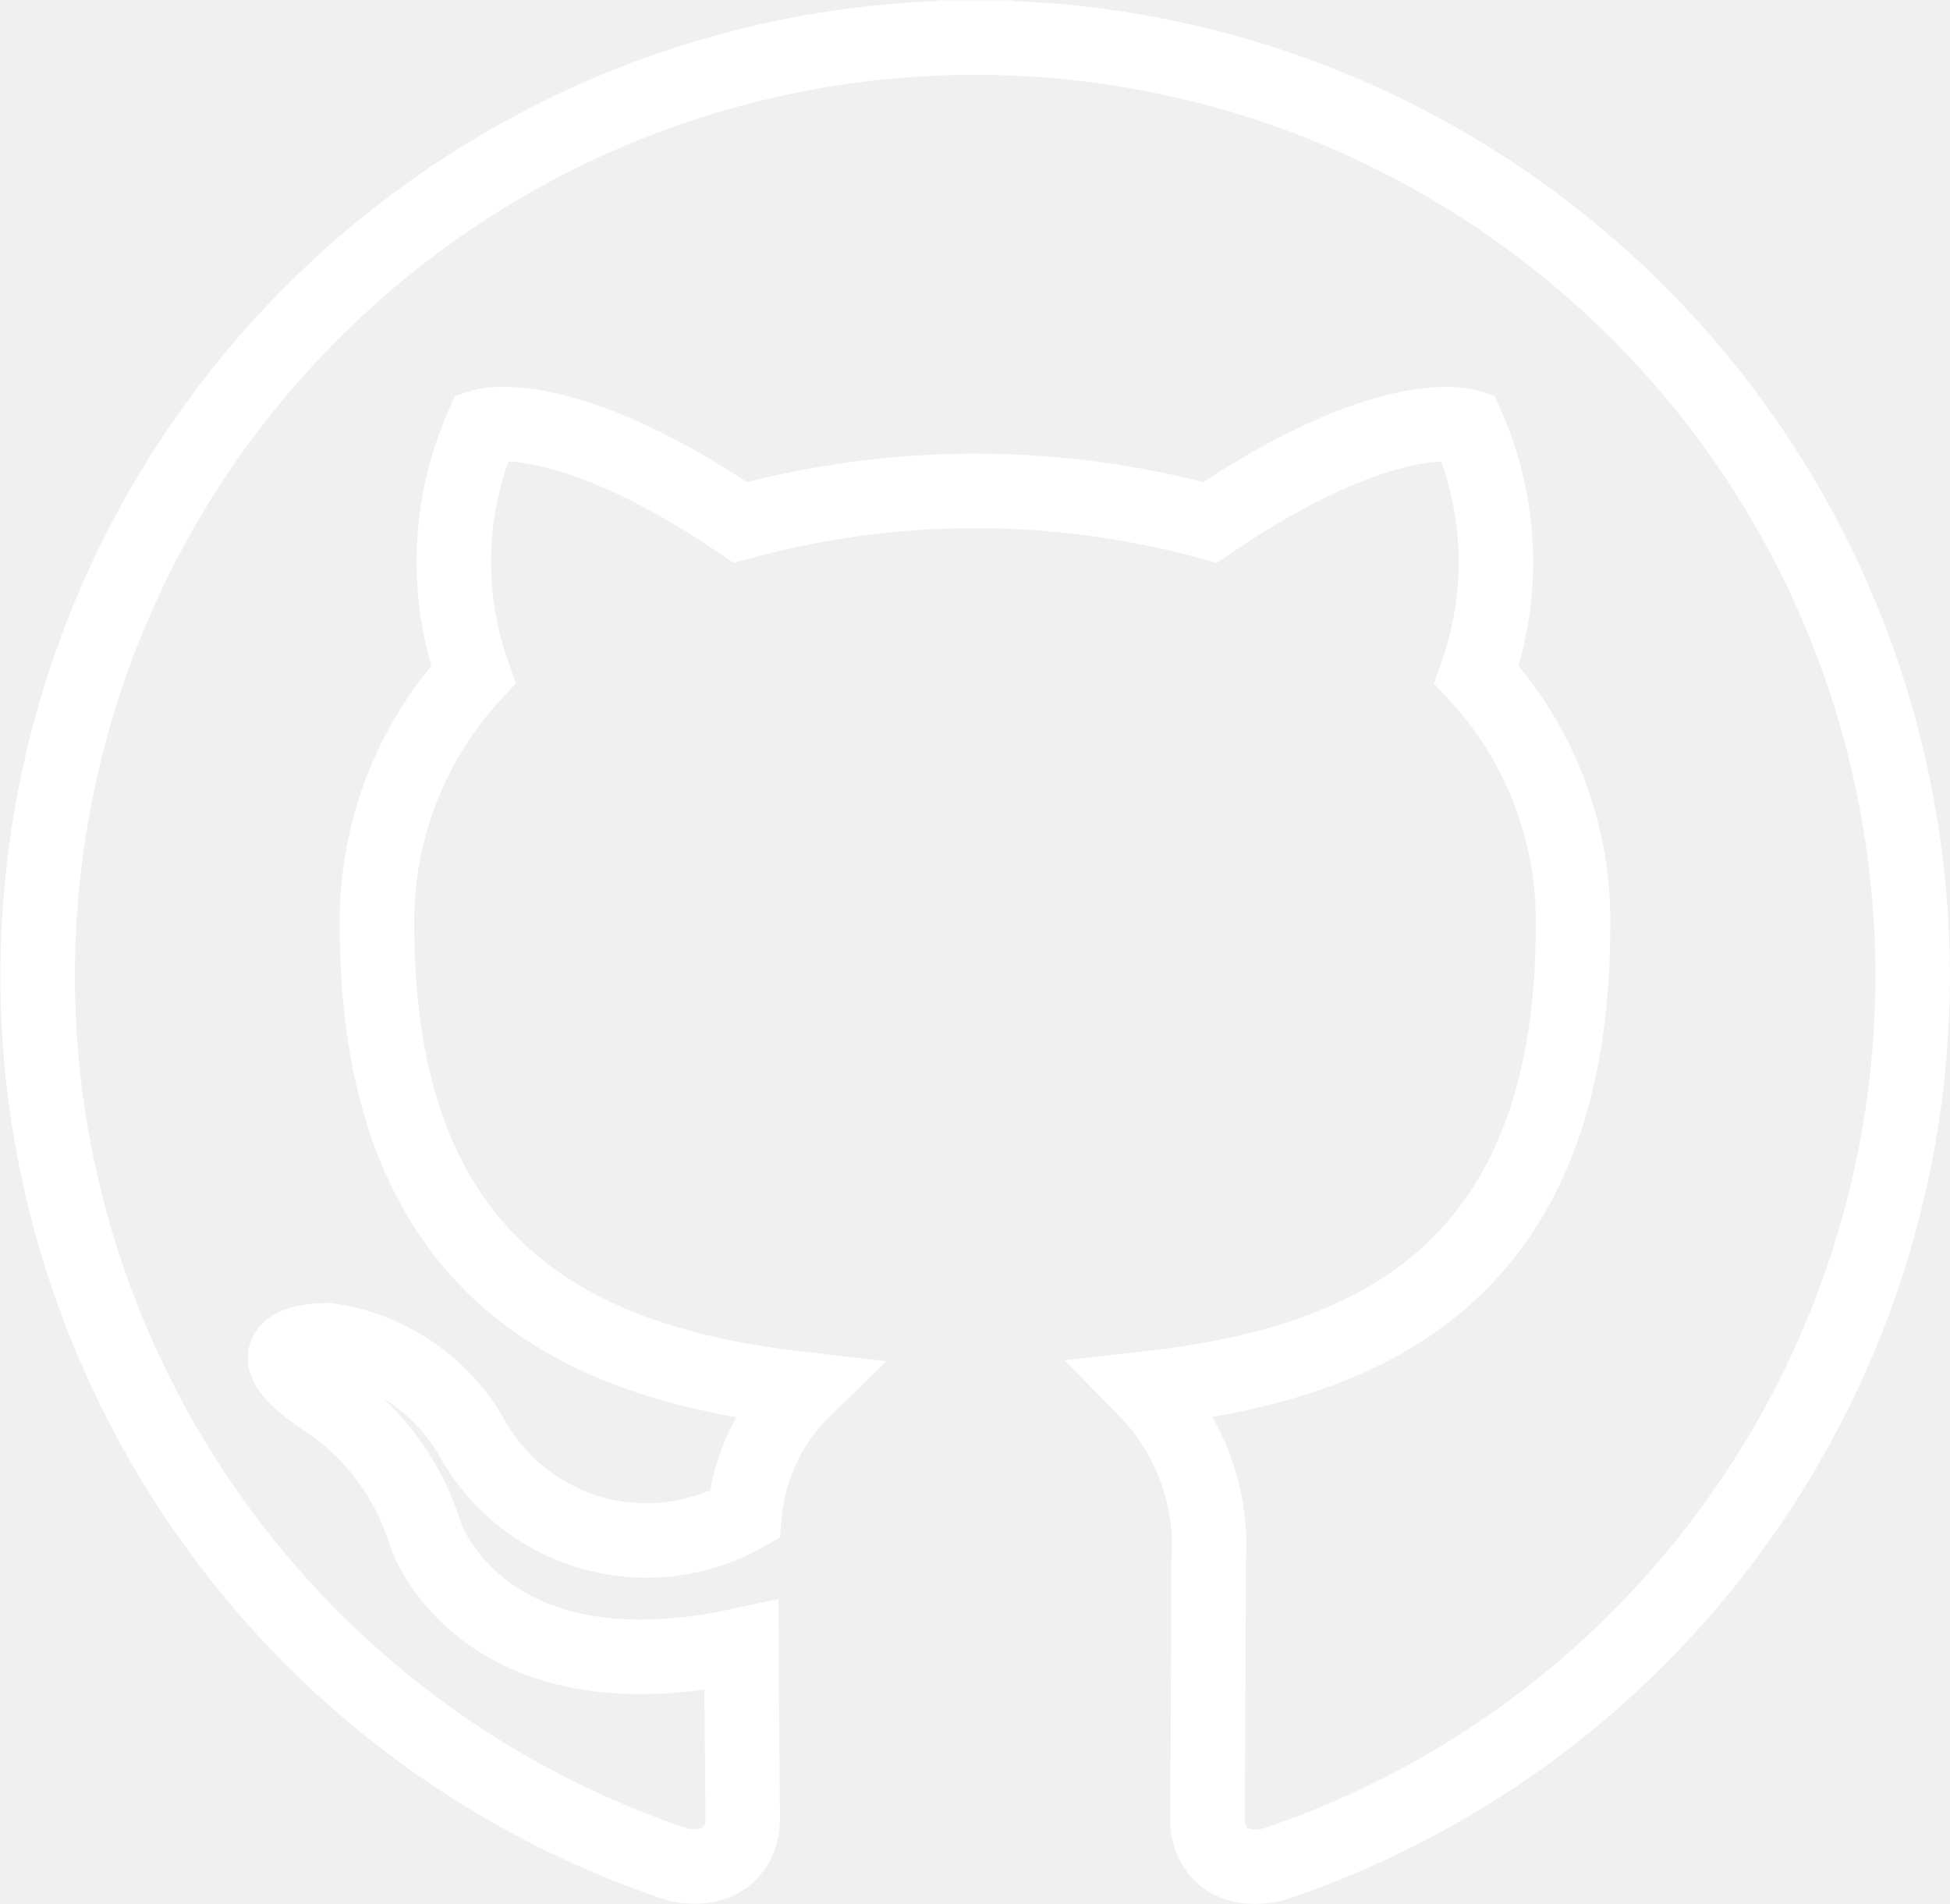
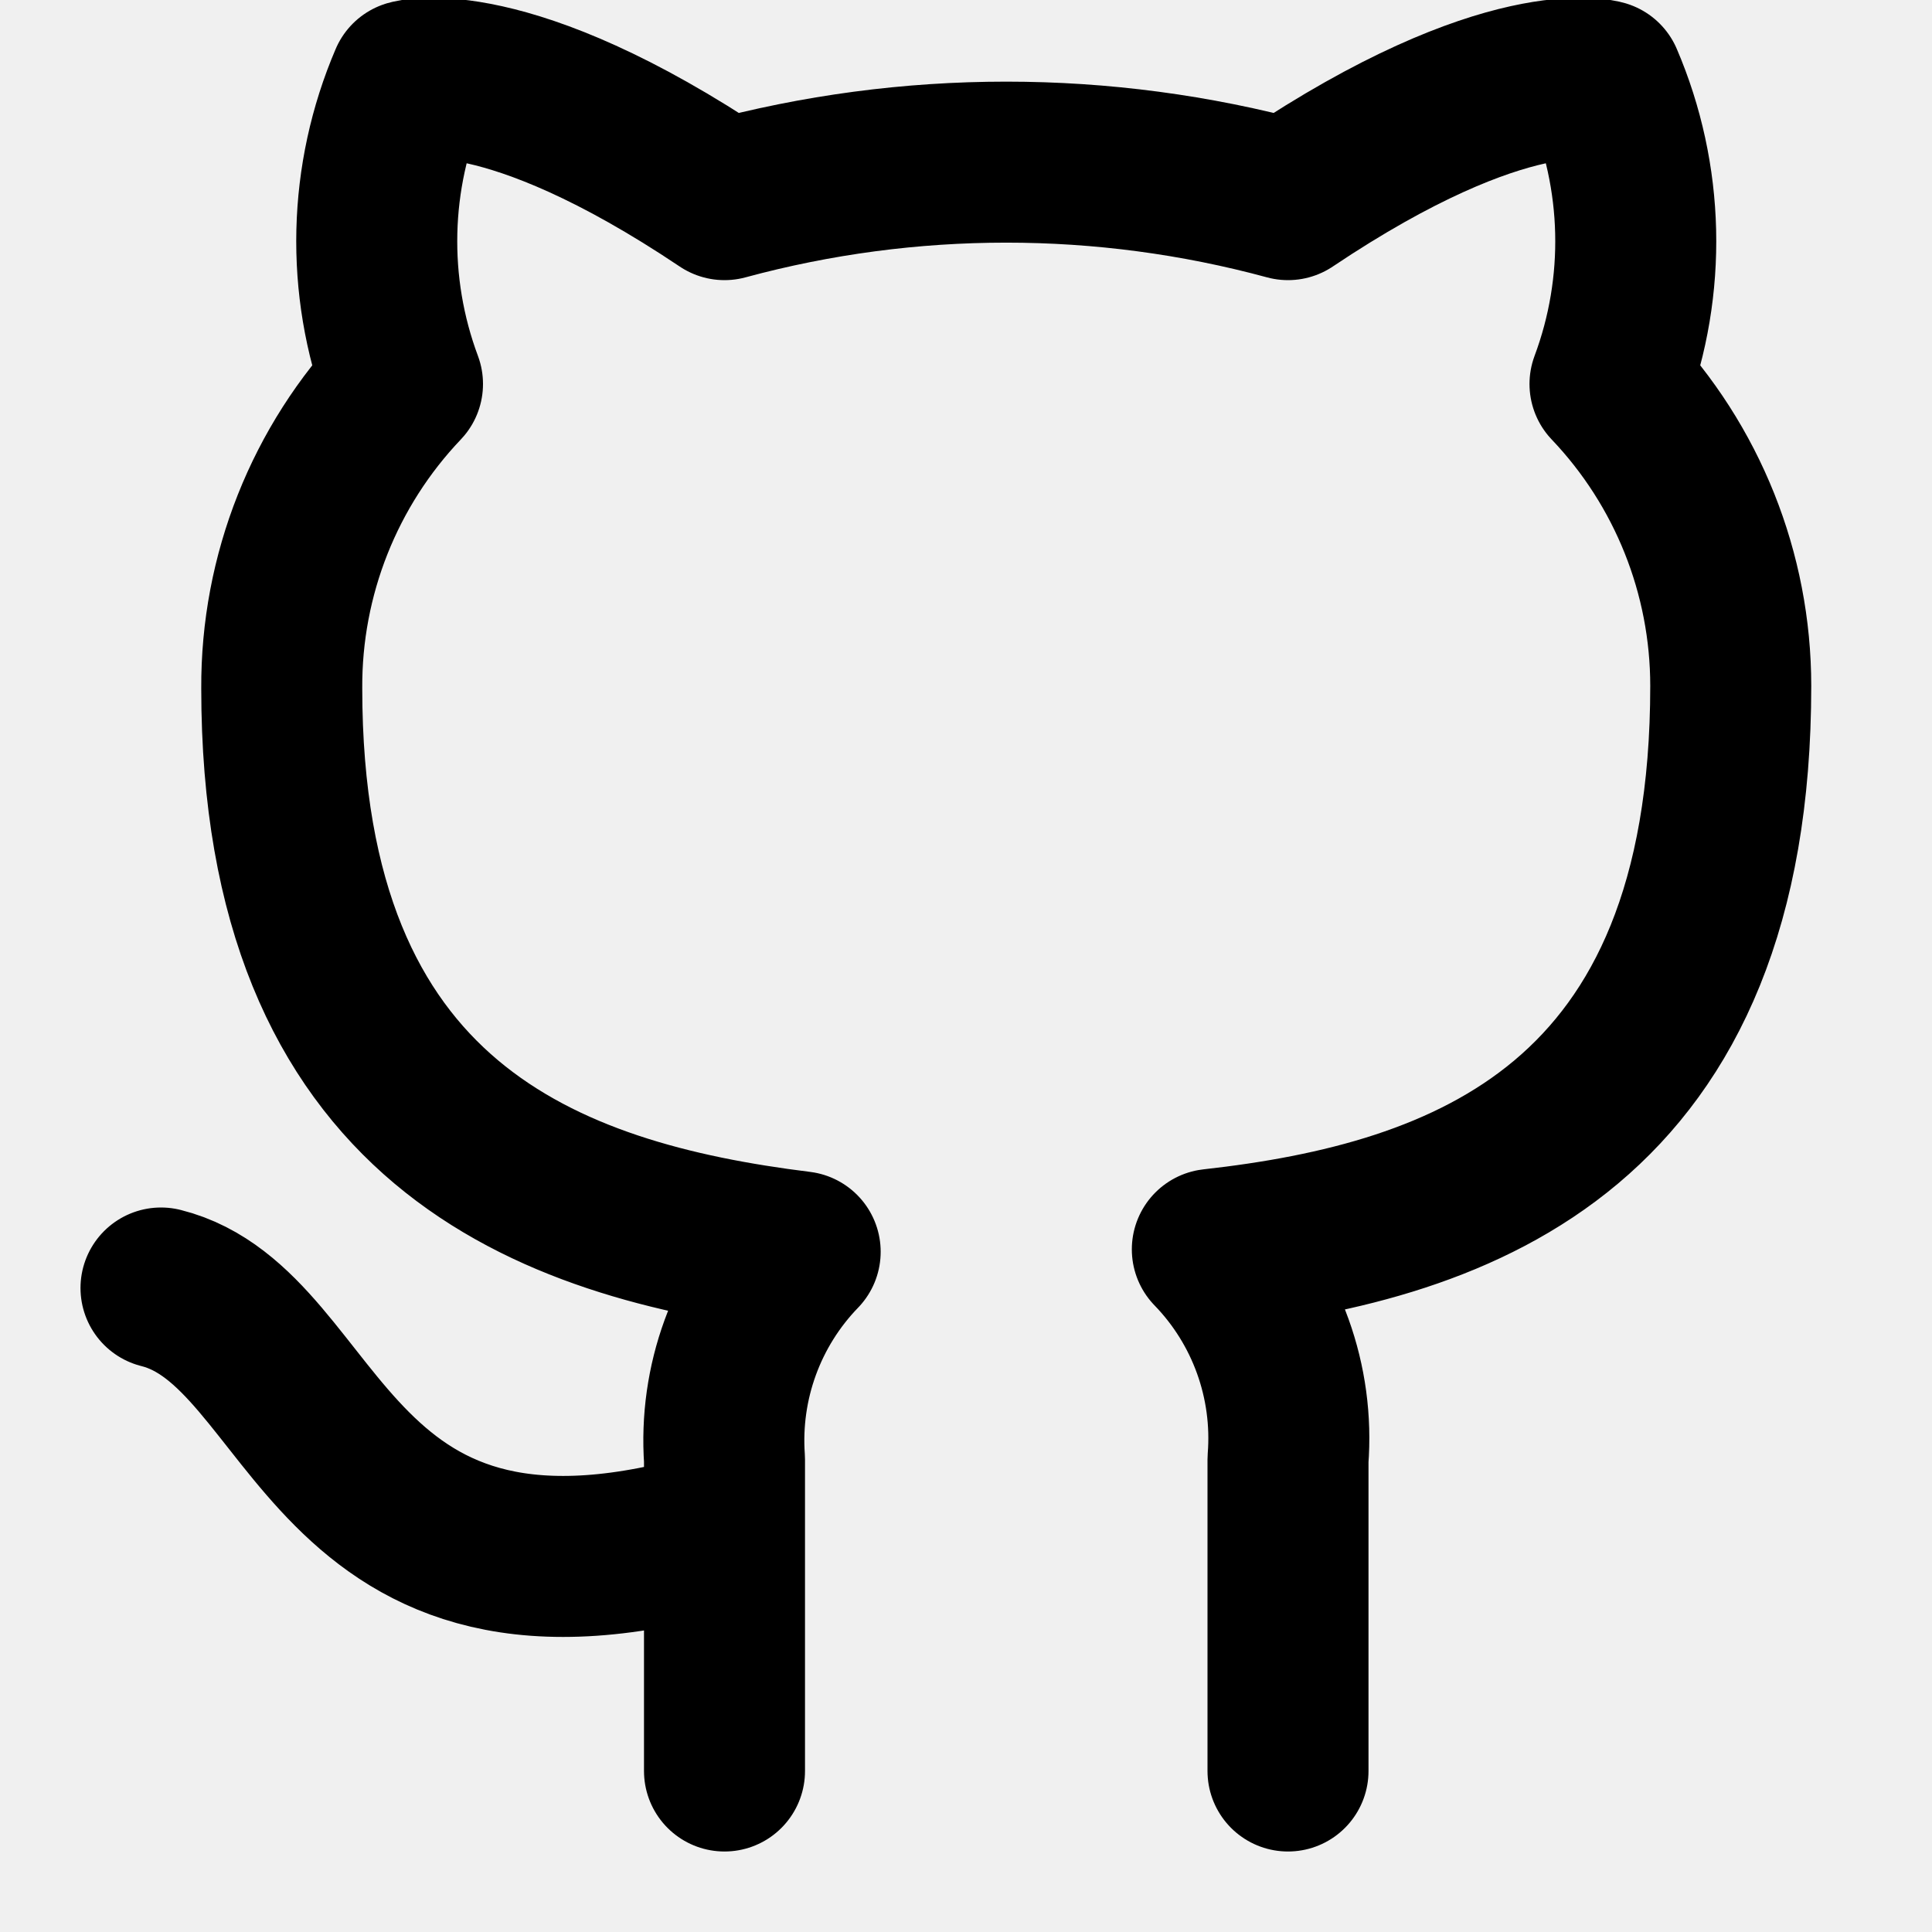
- <svg xmlns="http://www.w3.org/2000/svg" width="39.271" height="38.344" viewBox="0 0 39.271 38.344">
-   <defs>
-     <style>
-       .cls-1 {
-         fill: none;
-         stroke: #fff;
-         stroke-width: 1.5px;
-         fill-rule: evenodd;
-       }
-     </style>
-   </defs>
-   <path id="github" class="cls-1" d="M18.885,7.871a18.886,18.886,0,0,0-5.97,36.8c.944.175,1.292-.411,1.292-.91,0-.45-.019-1.938-.026-3.515-5.254,1.142-6.362-2.229-6.362-2.229a5,5,0,0,0-2.1-2.764c-1.713-1.173.13-1.147.13-1.147a3.966,3.966,0,0,1,2.894,1.945,4.022,4.022,0,0,0,5.5,1.57,4.024,4.024,0,0,1,1.2-2.526c-4.195-.476-8.6-2.1-8.6-9.333A7.313,7.313,0,0,1,8.781,20.7a6.781,6.781,0,0,1,.182-5s1.586-.508,5.2,1.936a17.917,17.917,0,0,1,9.455,0C27.219,15.194,28.8,15.7,28.8,15.7a6.781,6.781,0,0,1,.186,5,7.292,7.292,0,0,1,1.943,5.068c0,7.254-4.419,8.848-8.623,9.316a4.511,4.511,0,0,1,1.283,3.5c0,2.525-.022,4.561-.022,5.182,0,.5.34,1.09,1.3.906a18.887,18.887,0,0,0-5.982-36.8v.006Z" transform="translate(0.75 -7.115)" />
+ <svg xmlns="http://www.w3.org/2000/svg" width="24" height="24" viewBox="0 0 24 24" fill="none" stroke="currentColor" stroke-width="2" stroke-linecap="round" stroke-linejoin="round" class="feather feather-github">
+   <path d="M9 19c-5 1.5-5-2.5-7-3m14 6v-3.87a3.37 3.37 0 0 0-.94-2.61c3.14-.35 6.44-1.54 6.44-7A5.44 5.44 0 0 0 20 4.77 5.07 5.07 0 0 0 19.91 1S18.73.65 16 2.48a13.38 13.38 0 0 0-7 0C6.27.65 5.09 1 5.09 1A5.07 5.07 0 0 0 5 4.77a5.44 5.44 0 0 0-1.5 3.78c0 5.42 3.3 6.61 6.44 7A3.37 3.37 0 0 0 9 18.13V22" />
</svg>
